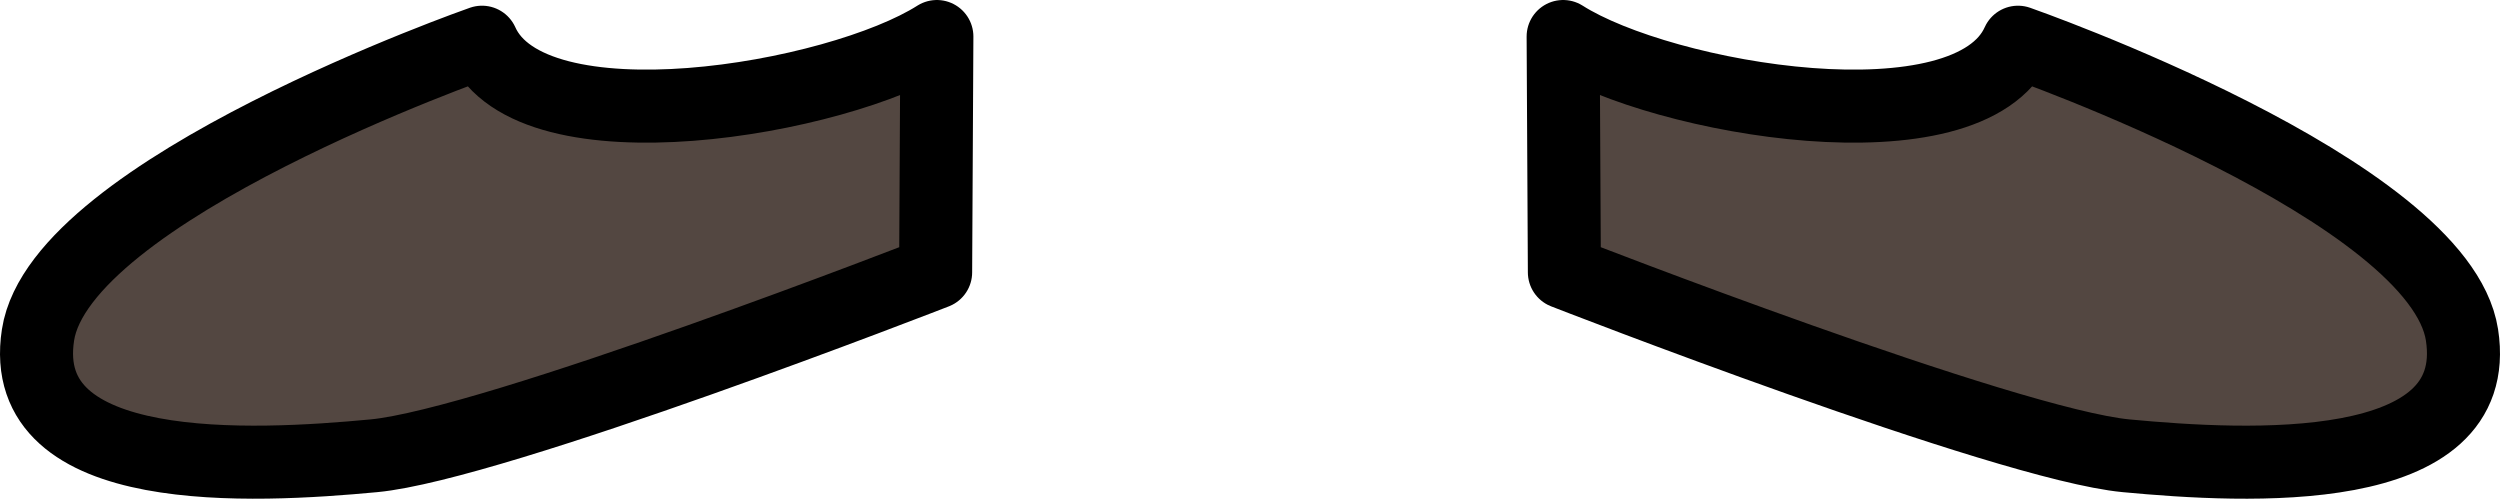
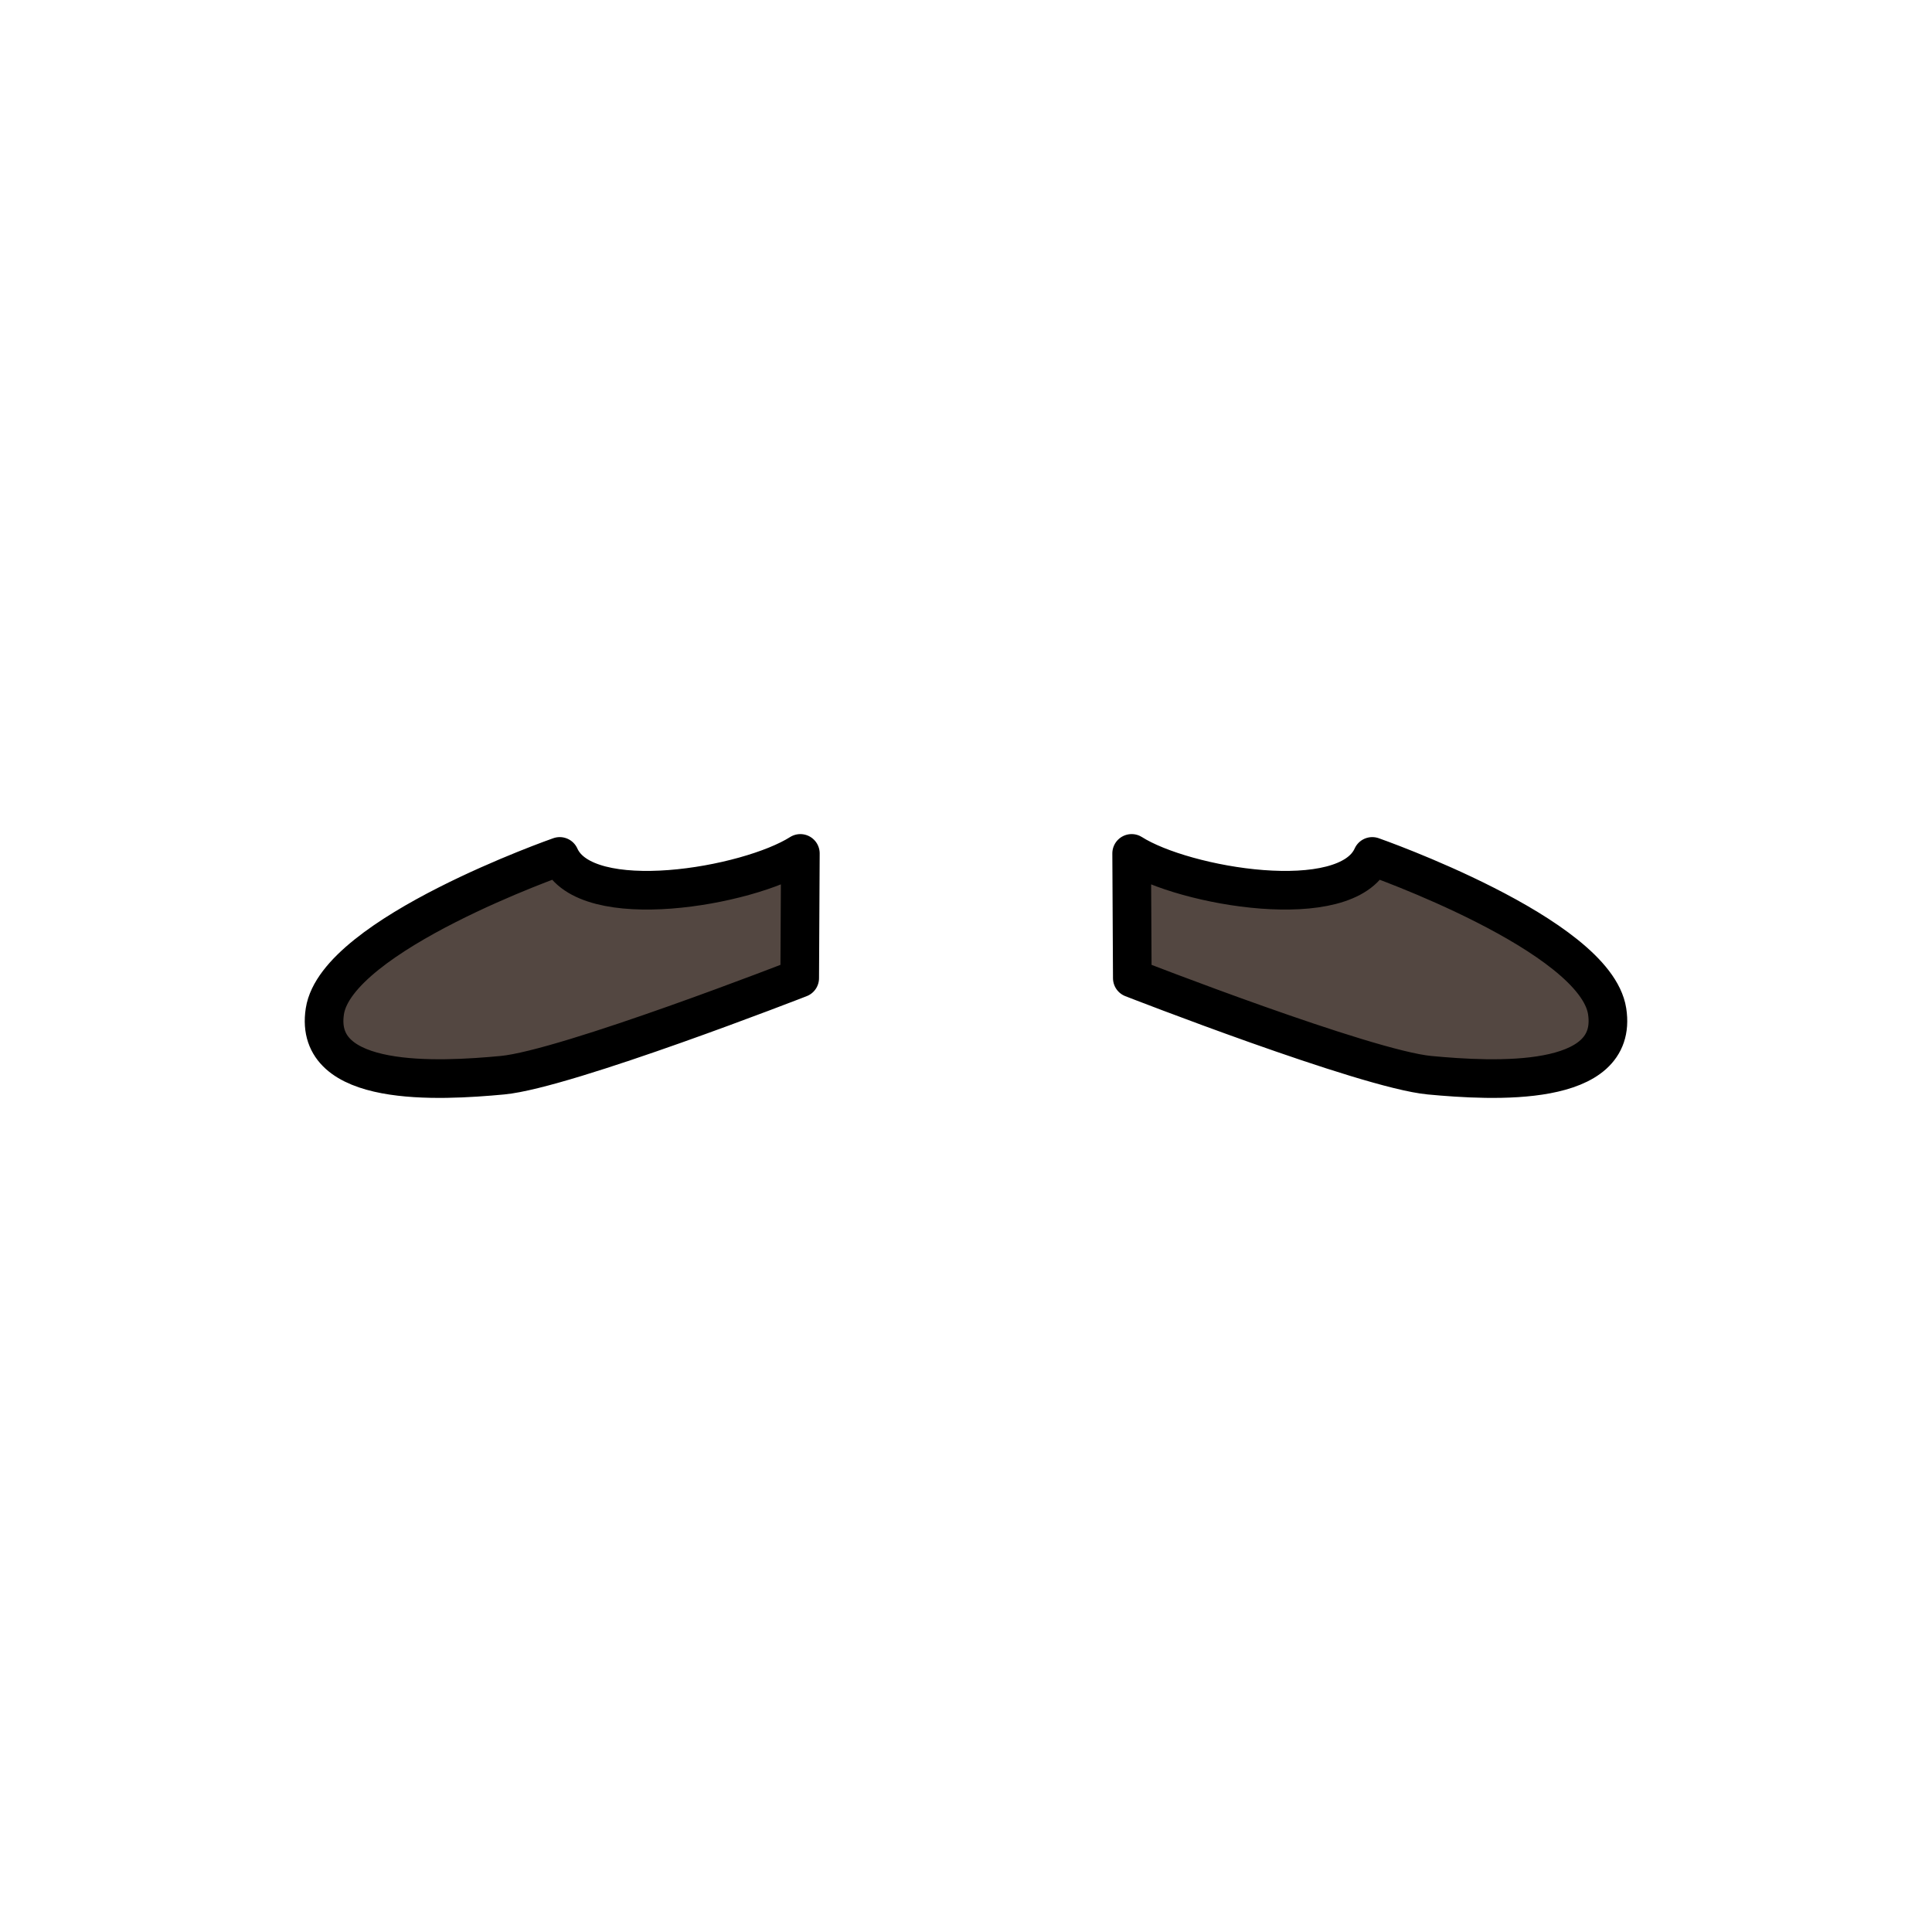
- <svg xmlns="http://www.w3.org/2000/svg" version="1.1" id="Layer_1" x="0px" y="0px" width="342.261px" height="68.276px" viewBox="369.211 1195.719 342.261 68.276" enable-background="new 369.211 1195.719 342.261 68.276" xml:space="preserve">
+ <svg xmlns="http://www.w3.org/2000/svg" version="1.1" id="Layer_1" x="0px" y="0px" width="500px" height="500px" viewBox="284.552 978.857 500 500" enable-background="new 284.552 978.857 500 500" xml:space="preserve">
  <g id="Layer_4" display="none">
    <rect x="-4.5" y="-295.326" display="inline" fill="#FFE9AB" width="1080" height="1920" />
  </g>
  <g id="Layer_1_1_" display="none">
    <ellipse display="inline" fill="#9B907E" cx="540.083" cy="1245" rx="242.387" ry="31" />
    <g display="inline">
-       <path fill="#FBF5B9" stroke="#000000" stroke-width="10" stroke-linecap="round" stroke-linejoin="round" stroke-miterlimit="10" d="    M327.141,786.578c17.041-61.859,58.59-219.858,66.01-251.22c8.31-35.115,34.722-53.751,60.384-62.75    c12.34-4.327,26.81-4.902,38.981-5.608C504.689,466.293,509,452,509,448.5s0-19.5,0-19.5h64c0,0,0,16,0,19.5    s5.098,17.793,17.271,18.5c12.172,0.707,24.942,1.281,37.282,5.608c25.662,8.999,51.816,27.635,60.127,62.75    c7.42,31.36,48.839,189.359,65.88,251.22c0,0,21.948,47.104,5.409,74.824c-19.747,33.098-38.778,7.098-35.778-5.902    c3.966-17.184,4.982-31-2.018-34s-6.844,30-18.844,28s11.304-49.9,11.304-49.9c-18.696-62.615-75.847-244.389-75.847-244.389    L653.573,761l-10.089,440.5c0,0,57.698,20.166,60.783,40.061c3.086,19.896-27.486,18.107-43.97,16.558S583.382,1233,583.382,1233    l-0.17-334.281c0-30.77-14.092-65.719-42.925-65.719c-28.834,0-42.801,34.949-42.801,65.719L497.44,1233    c0,0-60.436,23.566-76.917,25.117c-16.482,1.551-47.056,3.338-43.971-16.558c3.085-19.895,60.784-40.061,60.784-40.061    L427.125,761l15.662-205.789c0,0-57.147,181.772-75.845,244.389c0,0,23.308,47.9,11.308,49.9s-11.835-31-18.835-28    s-5.967,16.816-2.001,34c3,13-15.999,39-35.746,5.902C305.128,833.682,327.141,786.578,327.141,786.578z" />
+       <path fill="#FBF5B9" stroke="#000000" stroke-width="10" stroke-linecap="round" stroke-linejoin="round" stroke-miterlimit="10" d="    M327.14,786.578c17.041-61.859,58.59-219.858,66.012-251.22c8.309-35.115,34.721-53.751,60.383-62.75    c12.34-4.327,26.811-4.902,38.98-5.608C504.689,466.293,509,452,509,448.5s0-19.5,0-19.5h64c0,0,0,16,0,19.5    s5.098,17.793,17.271,18.5c12.172,0.707,24.941,1.281,37.281,5.608c25.662,8.999,51.816,27.635,60.127,62.75    c7.42,31.359,48.84,189.358,65.881,251.22c0,0,21.947,47.104,5.408,74.824c-19.746,33.098-38.777,7.098-35.777-5.902    c3.967-17.184,4.982-31-2.018-34s-6.844,30-18.844,28s11.303-49.9,11.303-49.9c-18.695-62.614-75.846-244.389-75.846-244.389    L653.574,761l-10.09,440.5c0,0,57.697,20.166,60.783,40.061c3.086,19.896-27.486,18.107-43.971,16.559S583.382,1233,583.382,1233    l-0.17-334.281c0-30.77-14.092-65.719-42.926-65.719s-42.801,34.949-42.801,65.719L497.441,1233c0,0-60.438,23.566-76.918,25.117    c-16.482,1.551-47.057,3.338-43.971-16.559c3.084-19.895,60.783-40.061,60.783-40.061L427.125,761l15.662-205.789    c0,0-57.146,181.772-75.844,244.389c0,0,23.307,47.9,11.307,49.9s-11.834-31-18.834-28s-5.967,16.816-2.002,34    c3,13-15.998,39-35.746,5.902C305.128,833.682,327.14,786.578,327.14,786.578z" />
      <g>
-         <path fill="#FBF5B9" stroke="#000000" stroke-width="10" stroke-miterlimit="10" d="M636.75,259.036     c0-48.345-37.412-87.036-97.566-87.036C479.027,172,443,210,443,259.036v68.43c0,48.702,37.029,108.036,95.279,108.036     c58.248,0,97.505-59.691,97.505-108.036L636.75,259.036z" />
+         <path fill="#FBF5B9" stroke="#000000" stroke-width="10" stroke-miterlimit="10" d="M636.75,259.036     c0-48.346-37.412-87.036-97.566-87.036C479.027,172,443,210,443,259.036v68.43c0,48.702,37.029,108.036,95.279,108.036     c58.248,0,97.506-59.691,97.506-108.036L636.75,259.036z" />
        <g>
          <path fill="#FBF5B9" stroke="#000000" stroke-width="10" stroke-miterlimit="10" d="M637,338.595      c14,0,24.418-10.933,24.418-24.418c0-13.486-10.418-24.419-24.418-24.419V338.595z" />
          <path fill="#FBF5B9" stroke="#000000" stroke-width="10" stroke-miterlimit="10" d="M441,289.758      c-14,0-24.418,10.933-24.418,24.418c0,13.486,10.418,24.419,24.418,24.419V289.758z" />
        </g>
      </g>
    </g>
-     <path display="inline" fill="#FBF5B9" stroke="#000000" stroke-width="10" stroke-miterlimit="10" d="M-6021.306-5894.964   c0-48.345-37.384-87.536-97.539-87.536S-6215-5945-6215-5895.964v68.43c0,48.702,37.002,108.536,95.251,108.536   s97.491-59.191,97.491-107.536L-6021.306-5894.964z" />
+     <path display="inline" fill="#FBF5B9" stroke="#000000" stroke-width="10" stroke-miterlimit="10" d="M-6021.306-5894.964   c0-48.346-37.384-87.536-97.539-87.536S-6215-5945-6215-5895.964v68.43c0,48.702,37.002,108.536,95.251,108.536   s97.491-59.19,97.491-107.536L-6021.306-5894.964z" />
  </g>
  <g id="Layer_2" display="none">
-     <path display="inline" fill="#754C24" stroke="#000000" stroke-width="10" stroke-linecap="round" stroke-linejoin="round" stroke-miterlimit="10" d="   M470,172c-1.311-6.322-6.079-22.664,5-24.044c6.059-0.755,12.198,9.603,15.777,13.267c17.732,18.154,86.859-1.503,109.052,8.754   c19.728,9.119,31.882,22.419,40.167,42.075c6.275,14.888,14.534,44.188-5.95,52.742c-16.373,6.838-24.779-1.988-25.046-16.503   c-0.234-12.748-18.205-23.6-30.399-9.29c-19.601,23-59.646,17.887-33.624,0.943C571,223,517.621,223.567,507.994,238.246   c-5.438,8.291-15.704,24.363-27.842,21.603c-0.17-11.817,5.395-22.6,8.924-33.649c2.673-8.369-33.295,35.596-50.742,36.801   c-20.789,1.436,11.464-41.9,11.464-41.9S416.34,266,419.17,232S470,172,470,172z" />
+     <path display="inline" fill="#754C24" stroke="#000000" stroke-width="10" stroke-linecap="round" stroke-linejoin="round" stroke-miterlimit="10" d="   M470,172c-1.311-6.322-6.078-22.664,5-24.044c6.059-0.755,12.199,9.603,15.777,13.267c17.732,18.154,86.859-1.503,109.053,8.754   c19.727,9.119,31.881,22.419,40.166,42.075c6.275,14.888,14.535,44.188-5.949,52.742c-16.373,6.838-24.779-1.988-25.047-16.503   c-0.234-12.748-18.205-23.601-30.398-9.29c-19.602,23-59.646,17.887-33.625,0.942C571,223,517.621,223.567,507.994,238.246   c-5.438,8.291-15.703,24.362-27.842,21.603c-0.17-11.816,5.395-22.6,8.924-33.648c2.674-8.369-33.295,35.596-50.742,36.801   c-20.789,1.436,11.465-41.9,11.465-41.9S416.339,266,419.169,232S470,172,470,172z" />
    <g display="inline">
      <circle fill="#FBF5B9" stroke="#000000" stroke-width="10" stroke-linecap="round" stroke-linejoin="round" stroke-miterlimit="10" cx="498.5" cy="299.5" r="3.5" />
      <circle fill="#FBF5B9" stroke="#000000" stroke-width="10" stroke-linecap="round" stroke-linejoin="round" stroke-miterlimit="10" cx="581.5" cy="299.5" r="3.5" />
-       <path fill="none" stroke="#000000" stroke-width="10" stroke-linecap="round" stroke-linejoin="round" stroke-miterlimit="10" d="    M483.639,281.758c6.902-8.025,20.803-9.261,29.924-1.421" />
-       <path fill="none" stroke="#000000" stroke-width="10" stroke-linecap="round" stroke-linejoin="round" stroke-miterlimit="10" d="    M596.563,282.758c-6.901-8.025-20.802-9.261-29.924-1.421" />
+       <path fill="none" stroke="#000000" stroke-width="10" stroke-linecap="round" stroke-linejoin="round" stroke-miterlimit="10" d="    M483.638,281.758c6.902-8.025,20.805-9.261,29.924-1.421" />
+       <path fill="none" stroke="#000000" stroke-width="10" stroke-linecap="round" stroke-linejoin="round" stroke-miterlimit="10" d="    M596.562,282.758c-6.9-8.025-20.801-9.261-29.924-1.421" />
    </g>
-     <path display="inline" fill="none" stroke="#000000" stroke-width="10" stroke-linecap="round" stroke-linejoin="round" stroke-miterlimit="10" d="   M526.125,336.125c7.669,7.669,20.083,7.669,27.75,0" />
-     <path display="inline" fill="none" stroke="#000000" stroke-width="10" stroke-linecap="round" stroke-linejoin="round" stroke-miterlimit="10" d="   M504.25,369c0,0,6.5,20.608,35.5,20.608s36-20.608,36-20.608" />
+     <path display="inline" fill="none" stroke="#000000" stroke-width="10" stroke-linecap="round" stroke-linejoin="round" stroke-miterlimit="10" d="   M526.125,336.125c7.67,7.669,20.084,7.669,27.75,0" />
+     <path display="inline" fill="none" stroke="#000000" stroke-width="10" stroke-linecap="round" stroke-linejoin="round" stroke-miterlimit="10" d="   M504.25,369c0,0,6.5,20.607,35.5,20.607s36-20.607,36-20.607" />
  </g>
  <g id="Layer_3">
-     <path display="none" fill="#0071BC" stroke="#000000" stroke-width="10" stroke-linecap="round" stroke-linejoin="round" stroke-miterlimit="10" d="   M653.75,760.28l-15.646-205.069l5.582,17.847l51.332-29.55c0,0-9.018-30.036-23.879-47.677   C642.881,462.283,590.789,464,590.789,464l-50.323,42l-50.358-42c0,0-52.107-1.717-80.366,31.831   c-14.86,17.642-23.882,47.677-23.882,47.677l51.336,29.55l5.598-17.847L427.15,760.662L653.75,760.28z" />
-     <path display="none" fill="#22B573" stroke="#000000" stroke-width="10" stroke-linecap="round" stroke-linejoin="round" stroke-miterlimit="10" d="   M653.75,760.28l-15.646-205.069l5.582,17.847l51.332-29.55c0,0-9.018-30.036-23.879-47.677   C642.881,462.283,610.789,464,610.789,464l-70.323,72l-70.358-72c0,0-32.107-1.717-60.366,31.831   c-14.86,17.642-23.882,47.677-23.882,47.677l51.336,29.55l5.598-17.847L427.15,760.662L653.75,760.28z" />
-     <path display="none" fill="#D4145A" stroke="#000000" stroke-width="10" stroke-linecap="round" stroke-linejoin="round" stroke-miterlimit="10" d="   M653.75,760.28l-15.646-205.069l5.582,17.847l51.332-29.55c0,0-9.018-30.036-23.879-47.677   C642.881,462.283,590.789,464,590.789,464s-4.19,22-50.323,22s-50.358-22-50.358-22s-52.107-1.717-80.366,31.831   c-14.86,17.642-23.882,47.677-23.882,47.677l51.336,29.55l5.598-17.847L427.15,760.662L653.75,760.28z" />
-     <path display="none" fill="#C7A315" stroke="#000000" stroke-width="10" stroke-linecap="round" stroke-linejoin="round" stroke-miterlimit="10" d="   M756.107,775.508c0,0-66.021-257.036-80.883-274.677c-28.258-33.548-84.4-36.831-84.4-36.831s-4.227,22-50.358,22   s-50.358-22-50.358-22s-56.107,3.283-84.366,36.831c-14.86,17.642-80.882,274.677-80.882,274.677l47.336,17.55l70.598-237.847   L427.15,760.662l226.585-0.382l0.081,0.382l-15.679-205.451l70.634,237.847L756.107,775.508z" />
-     <path display="none" fill="#6881C1" stroke="#000000" stroke-width="10" stroke-miterlimit="10" d="M583.381,1193l-0.441-293.281   c0-30.77-16.325-64.719-36.994-64.719h-10.713c-20.672,0-37.87,33.949-37.87,64.719l-0.691,292.32l-60.67-1.727L427.5,762h226   l-10,426L583.381,1193z" />
-     <path display="none" fill="#444F77" stroke="#000000" stroke-width="10" stroke-linecap="round" stroke-linejoin="round" stroke-miterlimit="10" d="   M427.5,762l-9,161.313l98.42,11.728l1.441-35.32c0-30.77,11.894-51.719,22.227-51.719s22.352,20.949,22.352,51.719l0.191,36.28   L663,921l-10-159H427.5z" />
+     <path display="none" fill="#0071BC" stroke="#000000" stroke-width="10" stroke-linecap="round" stroke-linejoin="round" stroke-miterlimit="10" d="   M647.96,759.281l-15.646-205.069l5.582,17.847l51.332-29.55c0,0-9.018-30.036-23.879-47.677C637.091,461.283,585,463,585,463   l-50.322,42l-50.357-42c0,0-52.107-1.717-80.367,31.831c-14.859,17.642-23.881,47.677-23.881,47.677l51.336,29.55l5.598-17.847   l-15.645,205.451L647.96,759.281z" />
+     <path display="none" fill="#22B573" stroke="#000000" stroke-width="10" stroke-linecap="round" stroke-linejoin="round" stroke-miterlimit="10" d="   M647.96,759.281l-15.646-205.069l5.582,17.847l51.332-29.55c0,0-9.018-30.036-23.879-47.677C637.091,461.283,605,463,605,463   l-70.322,72l-70.357-72c0,0-32.107-1.717-60.367,31.831c-14.859,17.642-23.881,47.677-23.881,47.677l51.336,29.55l5.598-17.847   l-15.645,205.451L647.96,759.281z" />
+     <path display="none" fill="#D4145A" stroke="#000000" stroke-width="10" stroke-linecap="round" stroke-linejoin="round" stroke-miterlimit="10" d="   M647.96,759.281l-15.646-205.069l5.582,17.847l51.332-29.55c0,0-9.018-30.036-23.879-47.677C637.091,461.283,585,463,585,463   s-4.189,22-50.322,22s-50.357-22-50.357-22s-52.107-1.717-80.367,31.831c-14.859,17.642-23.881,47.677-23.881,47.677l51.336,29.55   l5.598-17.847l-15.645,205.451L647.96,759.281z" />
+     <path display="none" fill="#C7A315" stroke="#000000" stroke-width="10" stroke-linecap="round" stroke-linejoin="round" stroke-miterlimit="10" d="   M750.318,774.508c0,0-66.021-257.036-80.883-274.677c-28.258-33.548-84.4-36.831-84.4-36.831s-4.227,22-50.357,22   s-50.359-22-50.359-22s-56.105,3.283-84.365,36.831c-14.859,17.642-80.881,274.677-80.881,274.677l47.336,17.55l70.598-237.847   l-15.645,205.451l226.586-0.382l0.08,0.382l-15.68-205.451l70.635,237.847L750.318,774.508z" />
+     <path display="none" fill="#6881C1" stroke="#000000" stroke-width="10" stroke-miterlimit="10" d="M577.591,1192l-0.439-293.281   c0-30.77-16.326-64.719-36.994-64.719h-10.713c-20.674,0-37.871,33.949-37.871,64.719l-0.691,292.32l-60.67-1.727L421.71,761h226   l-10,426L577.591,1192z" />
+     <path display="none" fill="#444F77" stroke="#000000" stroke-width="10" stroke-linecap="round" stroke-linejoin="round" stroke-miterlimit="10" d="   M421.71,761l-9,161.313l98.42,11.729l1.441-35.32c0-30.77,11.895-51.719,22.227-51.719c10.334,0,22.352,20.949,22.352,51.719   l0.191,36.28L657.21,920l-10-159H421.71z" />
    <g>
-       <path fill="#534741" stroke="#000000" stroke-width="10" stroke-linecap="round" stroke-linejoin="round" stroke-miterlimit="10" d="    M645.484,1201.5c0,0,57.698,20.166,60.783,40.061c3.086,19.896-29.486,18.107-45.97,16.558S583.382,1233,583.382,1233    l-0.17-32.281C596.851,1209.396,638.75,1216.564,645.484,1201.5z" />
-       <path fill="#534741" stroke="#000000" stroke-width="10" stroke-linecap="round" stroke-linejoin="round" stroke-miterlimit="10" d="    M435.2,1201.499c0,0-57.699,20.166-60.784,40.062c-3.085,19.895,29.487,18.106,45.97,16.557    c16.483-1.55,76.917-25.117,76.917-25.117l0.17-32.281C483.834,1209.395,441.935,1216.564,435.2,1201.499z" />
+       <path fill="#534741" stroke="#000000" stroke-width="10" stroke-linecap="round" stroke-linejoin="round" stroke-miterlimit="10" d="    M639.695,1200.5c0,0,57.697,20.166,60.783,40.061c3.086,19.896-29.486,18.107-45.971,16.559S577.593,1232,577.593,1232    l-0.17-32.281C591.062,1208.397,632.96,1215.565,639.695,1200.5z" />
+       <path fill="#534741" stroke="#000000" stroke-width="10" stroke-linecap="round" stroke-linejoin="round" stroke-miterlimit="10" d="    M429.412,1200.499c0,0-57.699,20.166-60.785,40.062c-3.084,19.896,29.488,18.106,45.971,16.558    c16.482-1.55,76.916-25.117,76.916-25.117l0.17-32.281C478.044,1208.395,436.146,1215.565,429.412,1200.499z" />
    </g>
  </g>
</svg>
